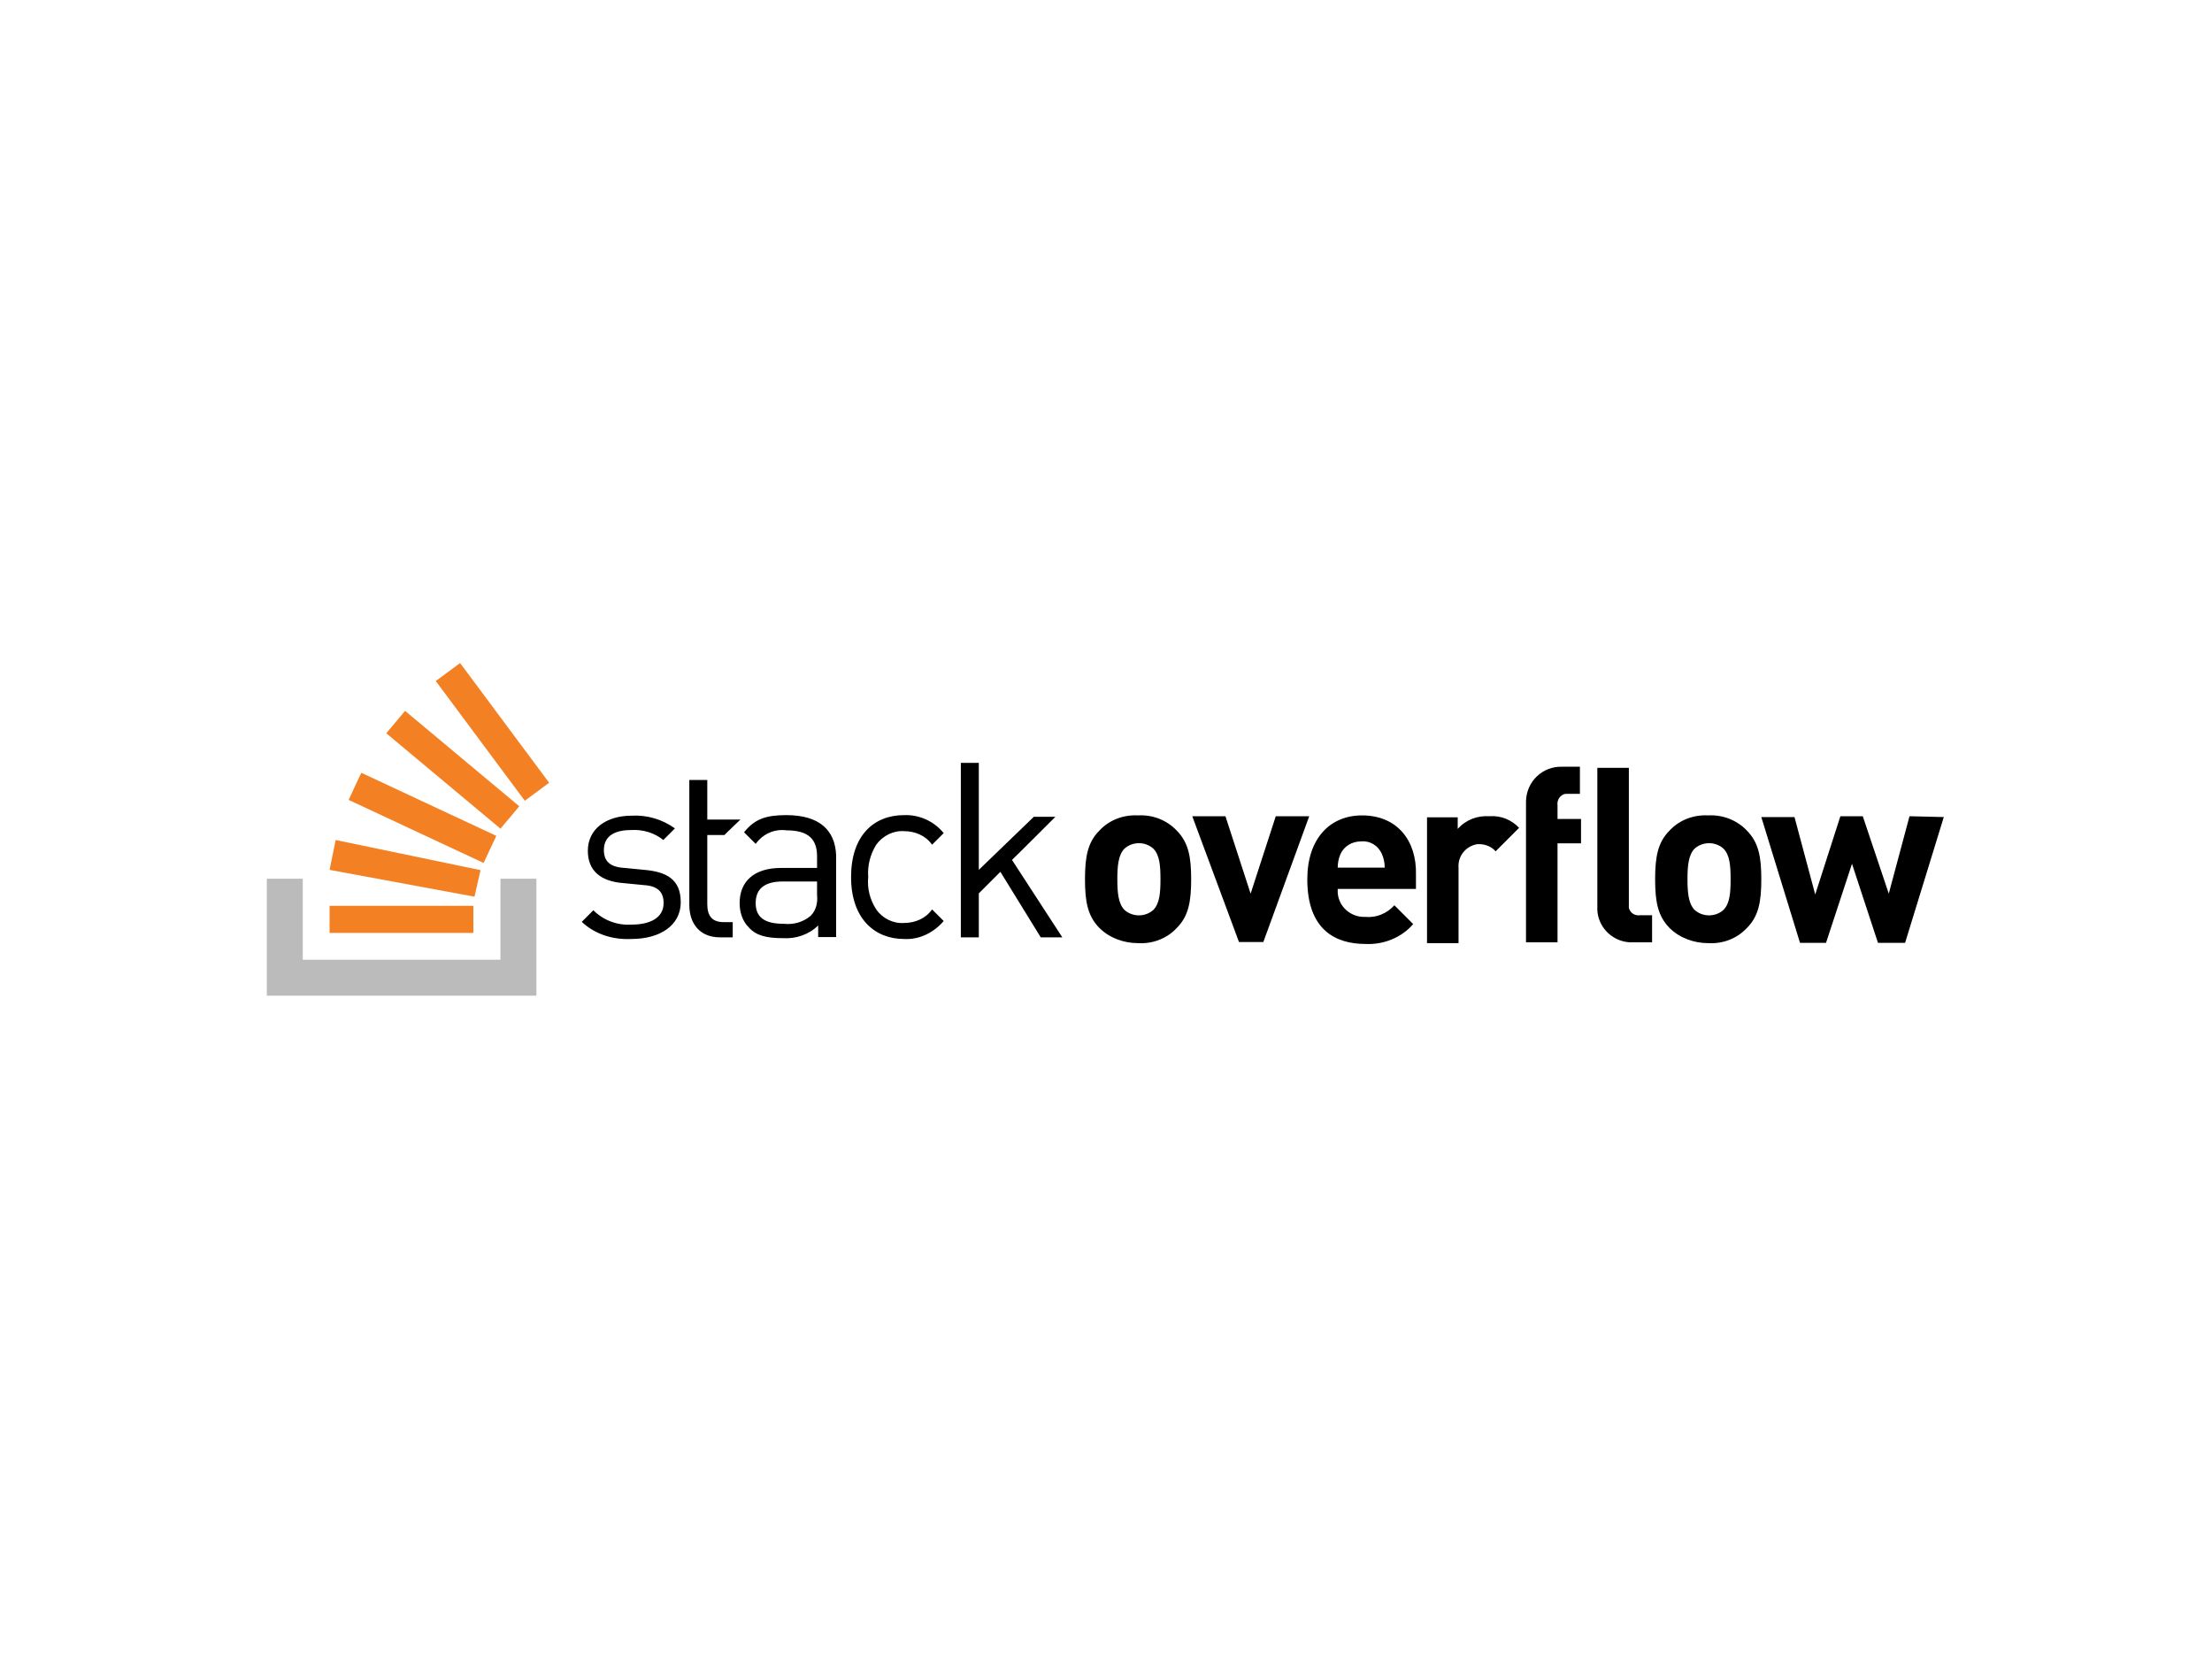
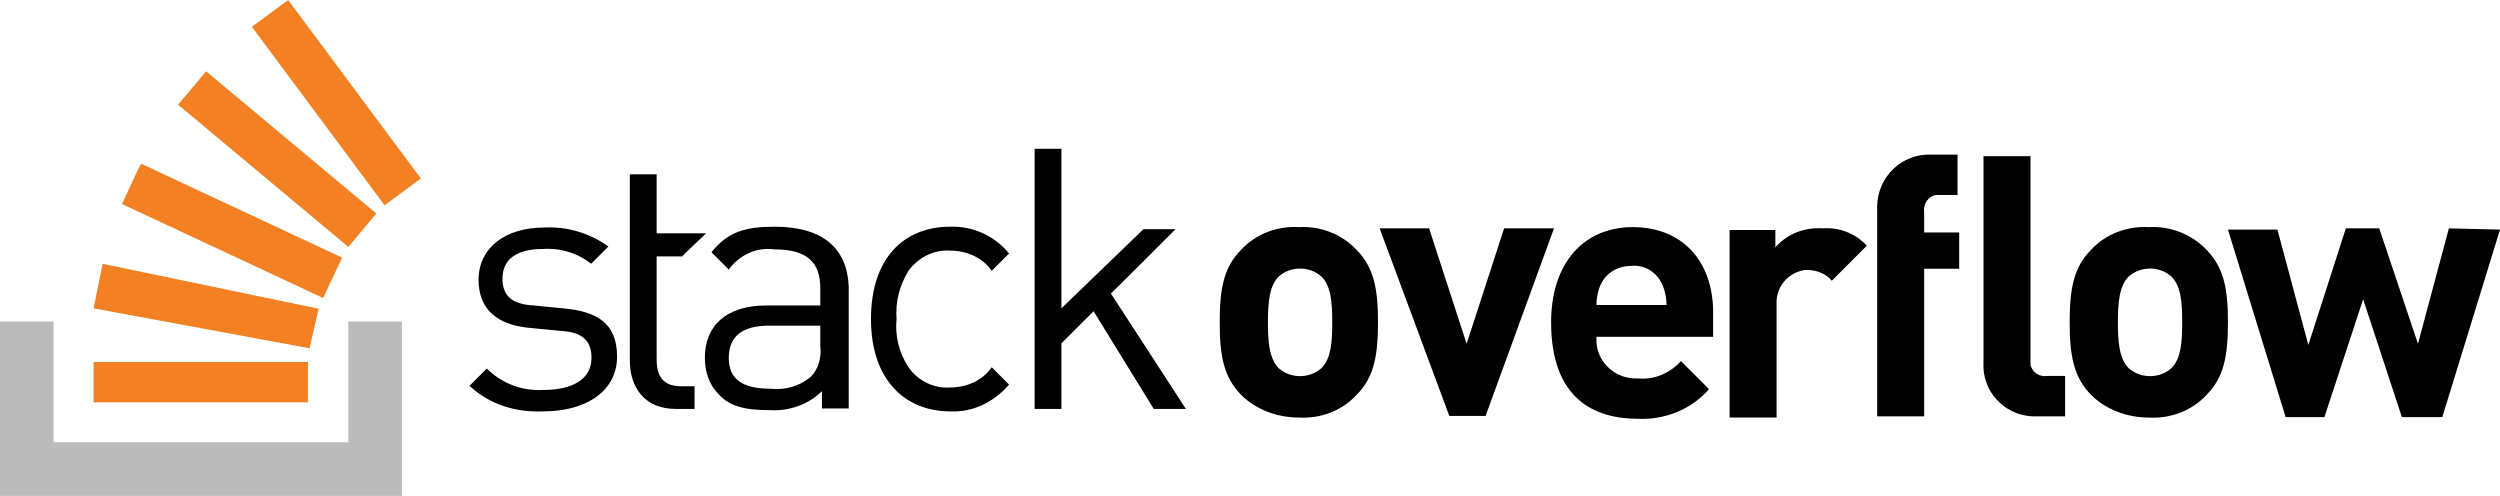
- <svg xmlns="http://www.w3.org/2000/svg" version="1.0" id="katman_1" x="0px" y="0px" viewBox="0 0 800 600" style="enable-background:new 0 0 800 600;" xml:space="preserve">
+ <svg xmlns="http://www.w3.org/2000/svg" version="1.0" id="katman_1" x="0px" y="0px" style="enable-background:new 0 0 800 600;" xml:space="preserve" viewBox="96.5 239.8 606.5 120.3">
  <style type="text/css">
	.st0{fill:#BCBBBB;}
	.st1{fill:#F48024;}
</style>
  <path d="M233.1,314.6l-7.2-0.7c-5.5-0.3-7.5-2.6-7.5-6.5c0-4.6,3.3-7.2,9.8-7.2c4.2-0.3,8.5,1,11.7,3.6l4.2-4.2  c-4.6-3.3-10.1-4.9-15.6-4.6c-9.4,0-15.9,4.9-15.9,12.7c0,7.2,4.6,11.1,13,11.7l7.2,0.7c5.2,0.3,7.2,2.6,7.2,6.5  c0,5.2-4.6,7.8-11.7,7.8c-5.2,0.3-10.1-1.6-13.7-5.2l-4.2,4.2c4.9,4.6,11.4,6.5,17.9,6.2c10.4,0,17.9-4.9,17.9-13.3  S240.9,315.3,233.1,314.6z M284.4,294.8c-7.2,0-11.4,1.3-15.3,6.2l4.2,4.2c2.6-3.6,6.8-5.5,11.1-4.9c8.1,0,11.1,3.3,11.1,9.4v4.2  h-13c-9.8,0-15,4.9-15,12.7c0,3.3,1,6.5,3.3,8.8c2.6,2.9,6.2,3.9,12.4,3.9c4.6,0.3,9.4-1.3,12.7-4.6v4.2h6.5v-29.6  C302,300,296.1,294.8,284.4,294.8z M295.5,323.7c0.3,2.6-0.3,5.5-2.3,7.5c-2.7,2.3-6.2,3.3-9.8,2.9c-6.8,0-10.1-2.3-10.1-7.5  c0-5.2,3.3-7.8,9.8-7.8h12.4V323.7z M327,300.6c3.9,0,7.8,1.6,10.1,4.9l4.2-4.2c-3.5-4.3-8.8-6.7-14.3-6.5  c-11.1,0-19.2,7.5-19.2,22.4c0,15,8.5,22.4,19.2,22.4c5.5,0.3,10.7-2.3,14.3-6.5l-4.2-4.2c-2.3,3.3-6.2,4.9-10.1,4.9  c-3.9,0.3-7.8-1.6-10.1-4.9c-2.3-3.6-3.3-7.5-2.9-11.7c-0.3-4.2,0.7-8.1,2.9-11.7C319.2,302.3,323.1,300.3,327,300.6z M381.7,295.4  h-7.8L354,314.6v-38.7h-6.5V339h6.5v-15.9l7.8-7.8l14.6,23.7h7.8l-18.2-28C366.1,311,381.7,295.4,381.7,295.4z M411.6,294.9  c-5.2-0.3-10.4,1.6-14,5.5c-4.2,4.2-5.2,9.4-5.2,17.6s1,13.3,5.2,17.6c3.6,3.6,8.8,5.5,14,5.5c5.2,0.3,10.4-1.6,14-5.5  c4.2-4.2,5.2-9.4,5.2-17.6s-1-13.3-5.2-17.6C422,296.6,416.9,294.6,411.6,294.9z M417.1,329.1c-2.9,2.6-7.5,2.6-10.4,0  c-2.3-2.3-2.6-6.5-2.6-11.1c0-4.6,0.3-8.8,2.6-11.1c2.9-2.6,7.5-2.6,10.4,0c2.3,2.3,2.6,6.2,2.6,11.1  C419.7,322.9,419.4,326.8,417.1,329.1z M461.4,295.2l-9.1,28l-9.1-28h-12l16.9,45.5h8.8l16.6-45.5  C473.4,295.2,461.4,295.2,461.4,295.2z M492.6,294.9c-11.7,0-19.8,8.5-19.8,23.1c0,18.5,10.4,23.4,21.1,23.4  c6.5,0.3,13-2.3,17.2-7.2l-6.8-6.8c-2.6,2.9-6.5,4.6-10.4,4.2c-5.2,0.3-9.8-3.6-10.1-8.8v-1.3h28.3v-5.2  C512.4,304,505.3,294.9,492.6,294.9z M483.8,313.8c0-1.6,0.3-3.3,1-4.9c1.3-2.9,4.2-4.6,7.5-4.6c3.3-0.3,6.2,1.6,7.5,4.6  c0.7,1.6,1,3.3,1,4.9H483.8L483.8,313.8z M527.2,299.8v-4.2h-11.1v45.5h11.4v-27.3c-0.3-4.2,2.6-7.8,6.8-8.5h0.7  c2.3,0,4.6,1,5.9,2.6l8.5-8.5c-2.8-3-6.7-4.5-10.7-4.2C534.3,294.9,530.1,296.5,527.2,299.8L527.2,299.8z M551.9,290.7v50.1h11.4  V305h8.5v-8.8h-8.5v-4.9c-0.3-2,1-3.9,2.9-4.2h5.2v-9.8h-6.5c-7-0.2-12.8,5.3-13,12.4c0,0,0,0,0,0  C551.9,289.7,551.9,290.7,551.9,290.7z M617.8,294.9c-5.2-0.3-10.4,1.6-14,5.5c-4.2,4.2-5.2,9.4-5.2,17.6s1,13.3,5.2,17.6  c3.6,3.6,8.8,5.5,14,5.5c5.2,0.3,10.4-1.6,14-5.5c4.2-4.2,5.2-9.4,5.2-17.6s-1-13.3-5.2-17.6C628.2,296.6,623,294.6,617.8,294.9z   M623.3,329.1c-2.9,2.6-7.5,2.6-10.4,0c-2.3-2.3-2.6-6.5-2.6-11.1c0-4.6,0.3-8.8,2.6-11.1c2.9-2.6,7.5-2.6,10.4,0  c2.3,2.3,2.6,6.2,2.6,11.1C625.9,322.9,625.6,326.8,623.3,329.1z M690.6,295.2l-7.5,28l-9.4-28h-8.1l-9.1,28.3l-7.5-28h-12l14,45.5  h9.4l9.4-28.6l9.4,28.6h9.8l14-45.5L690.6,295.2L690.6,295.2z M589.1,327.1v-49.4h-11.4v50.1c-0.4,6.8,4.9,12.6,11.7,13c0,0,0,0,0,0  h8.1V331h-4.2c-2,0.3-3.6-0.7-4.2-2.6C589.1,328.4,589.1,327.1,589.1,327.1z M267.8,296.4h-12v-14.3h-6.5v45.2  c0,6.5,3.6,11.7,11.1,11.7h4.6v-5.5h-3.3c-4.2,0-5.9-2.3-5.9-6.5v-25h6.2C262,301.9,267.8,296.4,267.8,296.4z" />
  <path class="st0" d="M181,347.1v-29.3h13v42.3H96.5v-42.3h13v29.3H181z" />
  <path class="st1" d="M171.6,324.3l2.2-9.6l-52.4-10.9l-2.2,10.8L171.6,324.3z M126.1,289.3l48.8,22.8l4.6-9.8l-48.8-22.8  C130.6,279.5,126.1,289.3,126.1,289.3z M139.7,265.2l41.3,34.5l6.8-8.1l-41.3-34.5C146.5,257.1,139.7,265.2,139.7,265.2z   M166.4,239.8l-8.8,6.5l32.2,43.3l8.8-6.5L166.4,239.8z M119.2,337.4h52v-9.8h-52V337.4z" />
</svg>
